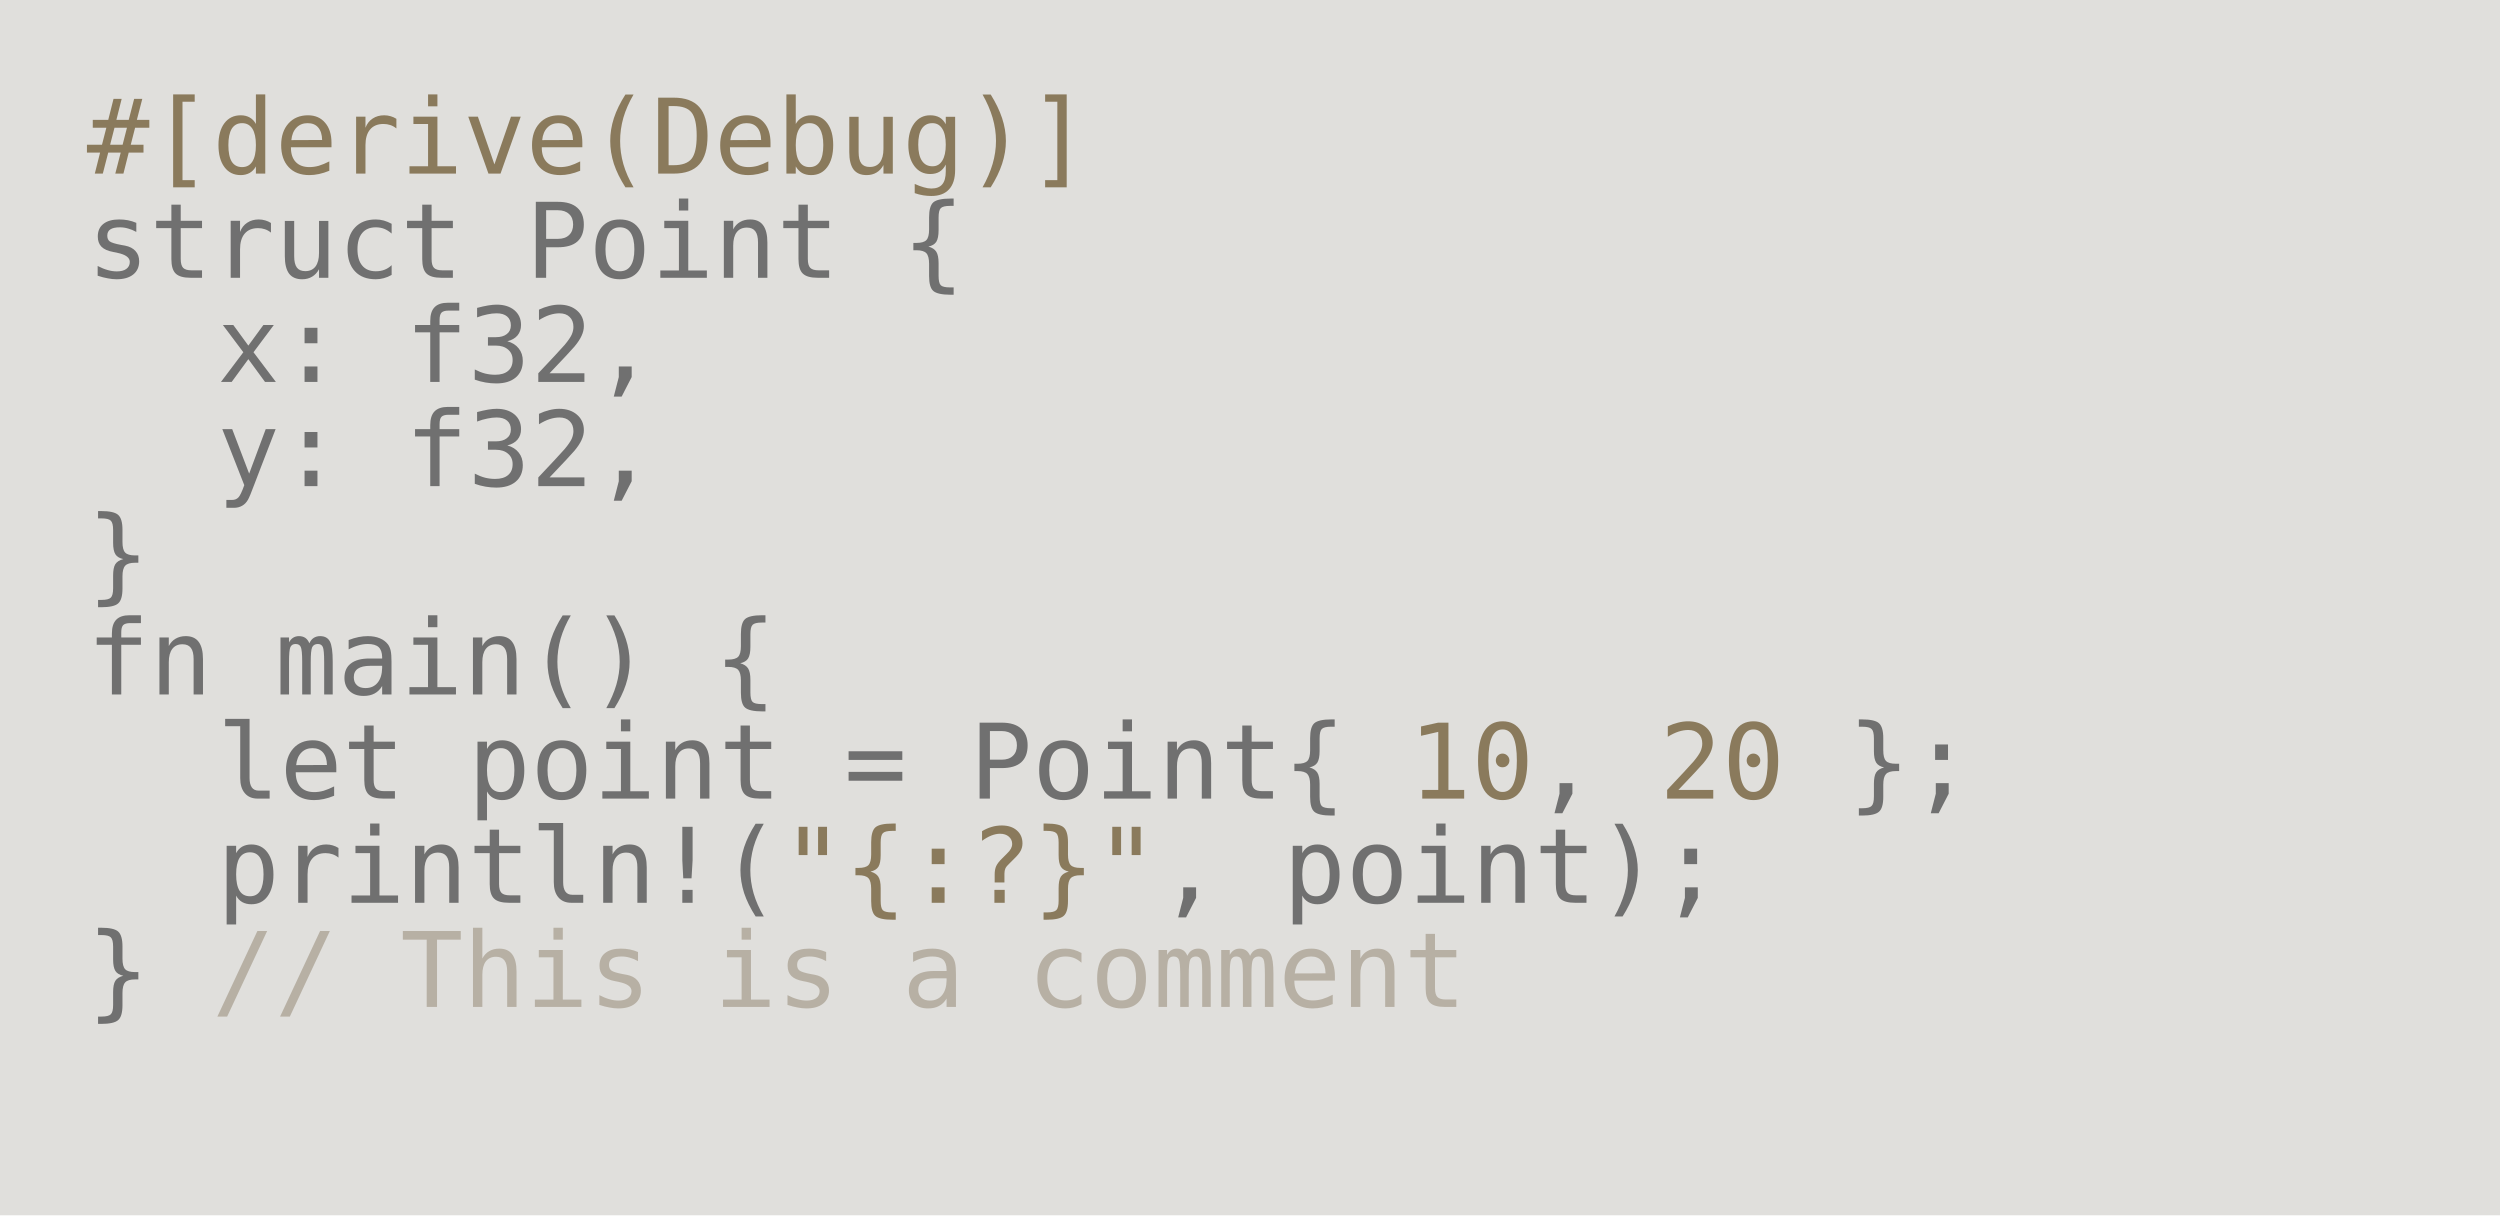
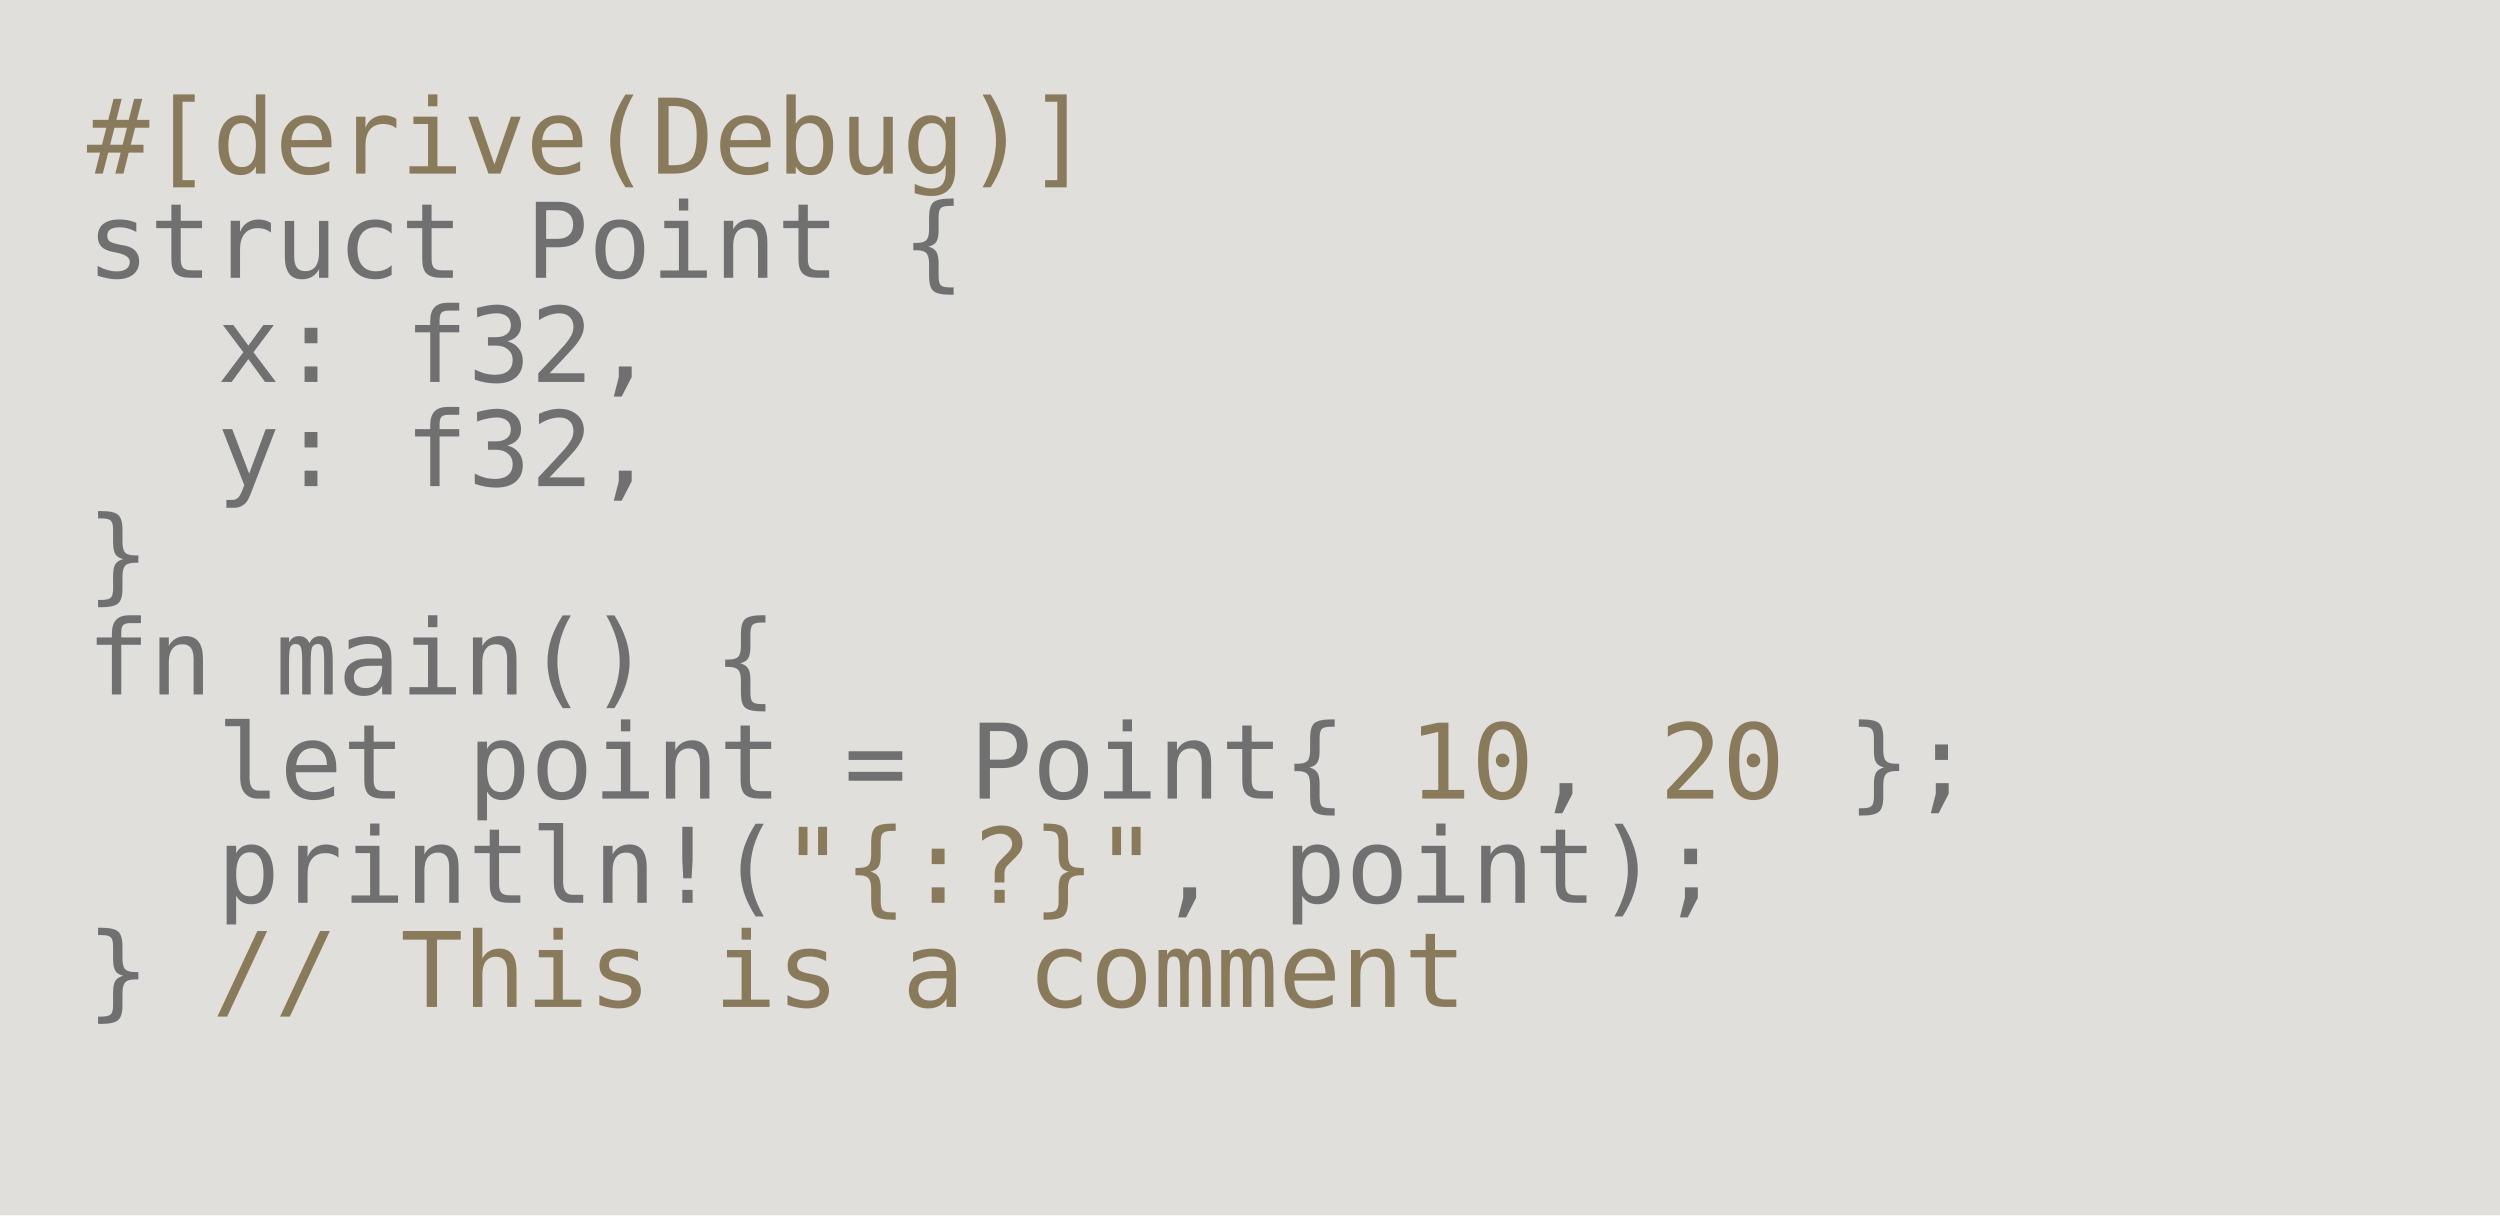
<svg xmlns="http://www.w3.org/2000/svg" width="288px" height="140px" baseProfile="full" version="1.1">
  <style>
      #c0 { fill: #E0DFDC; } 
      #c1 { fill: #707070; }  
      #c2 { fill: #707070; }  
      #c3 { fill: #707070; }  
      #c4 { fill: #8A7A5C; } 
      #c5 { fill: #8A7A5C; } 
      #c6 { fill: #BA6E5E; } 
-       #c7 { fill: #B7B0A4; }  
+       #c7 { fill: #8A7A5C; }  
   </style>
  <rect width="288" height="140" id="c0" />
  <text x="10" y="20" style="font-family: monospace" id="c1">
    <tspan x="10" id="c5">#[derive(Debug)]</tspan>
    <tspan x="10" dy="1em">
      <tspan id="c2">struct</tspan> Point {</tspan>
    <tspan x="25" dy="1em">x: <tspan id="c2">f32</tspan>,</tspan>
    <tspan x="25" dy="1em">y: <tspan id="c2">f32</tspan>,</tspan>
    <tspan x="10" dy="1em">}</tspan>
    <tspan x="10" dy="1em">
      <tspan id="c2">fn</tspan>
      <tspan id="c3">main</tspan>() {</tspan>
    <tspan x="25" dy="1em">
      <tspan id="c2">let</tspan> point = Point{ <tspan id="c4">10</tspan>, <tspan id="c4">20</tspan> };</tspan>
    <tspan x="25" dy="1em">println!(<tspan id="c4">"{:?}"</tspan>, point);</tspan>
    <tspan x="10" dy="1em">} <tspan id="c7">// This is a comment</tspan>
    </tspan>
  </text>
</svg>
